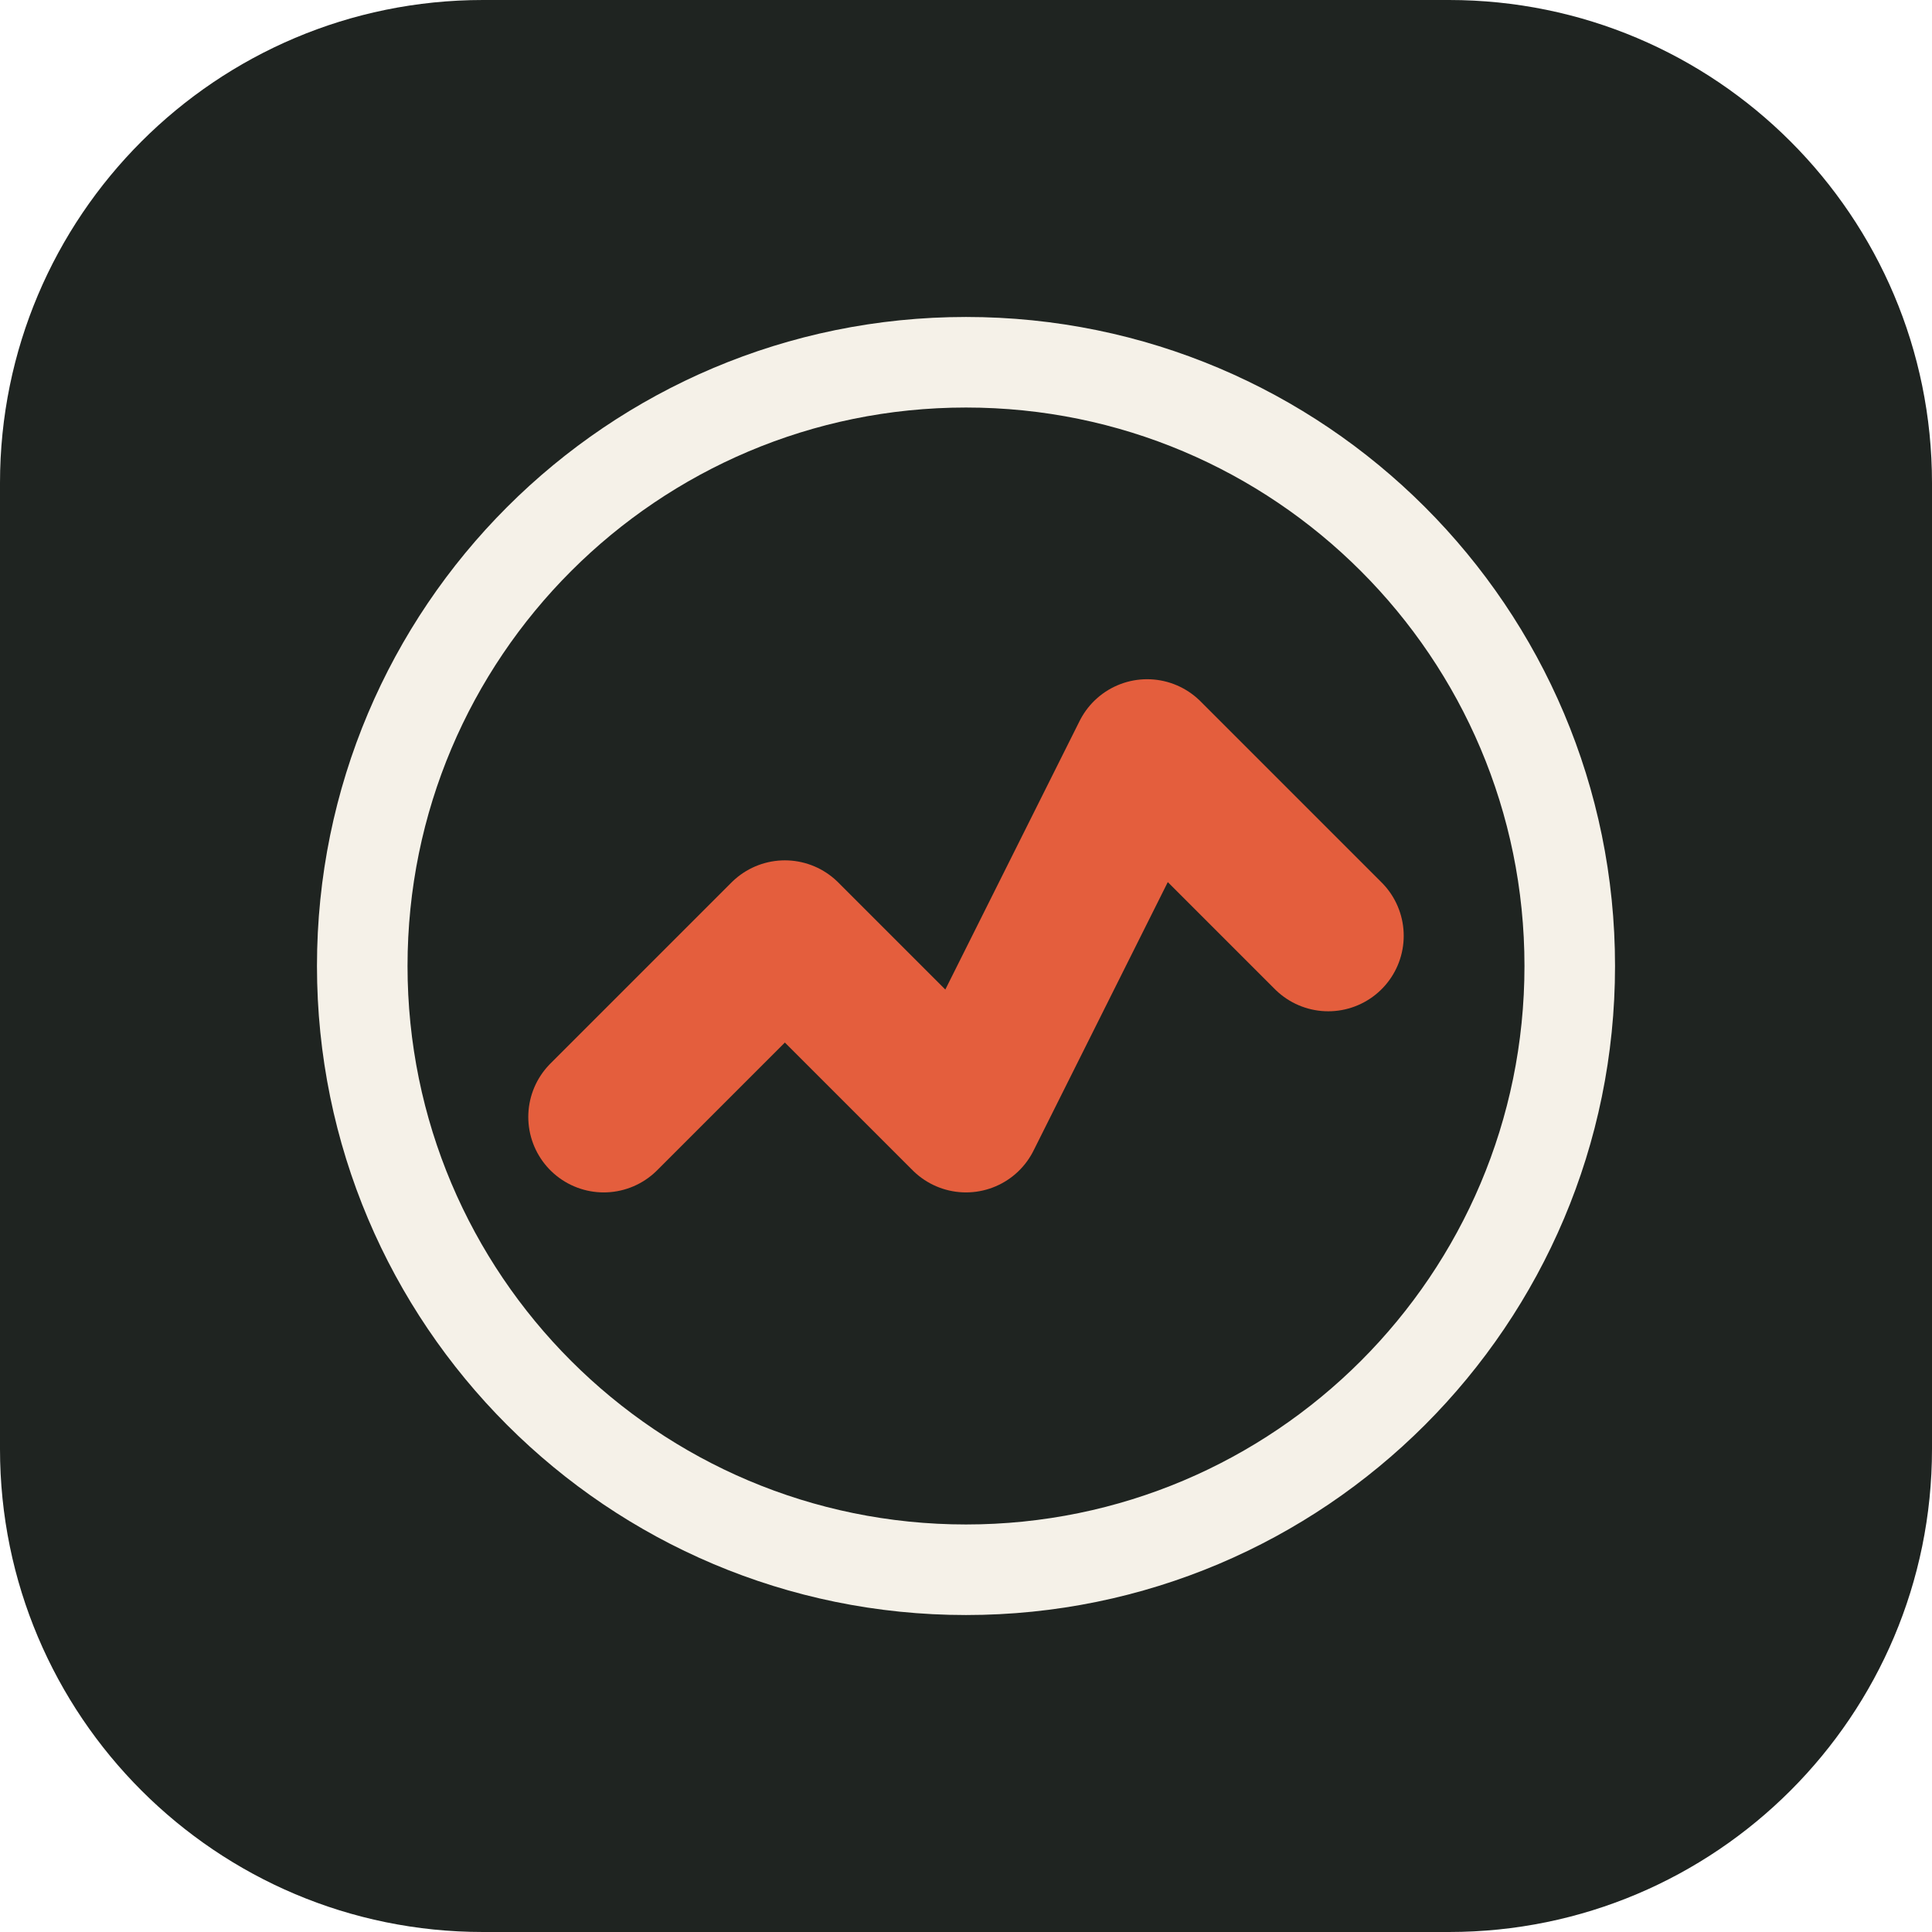
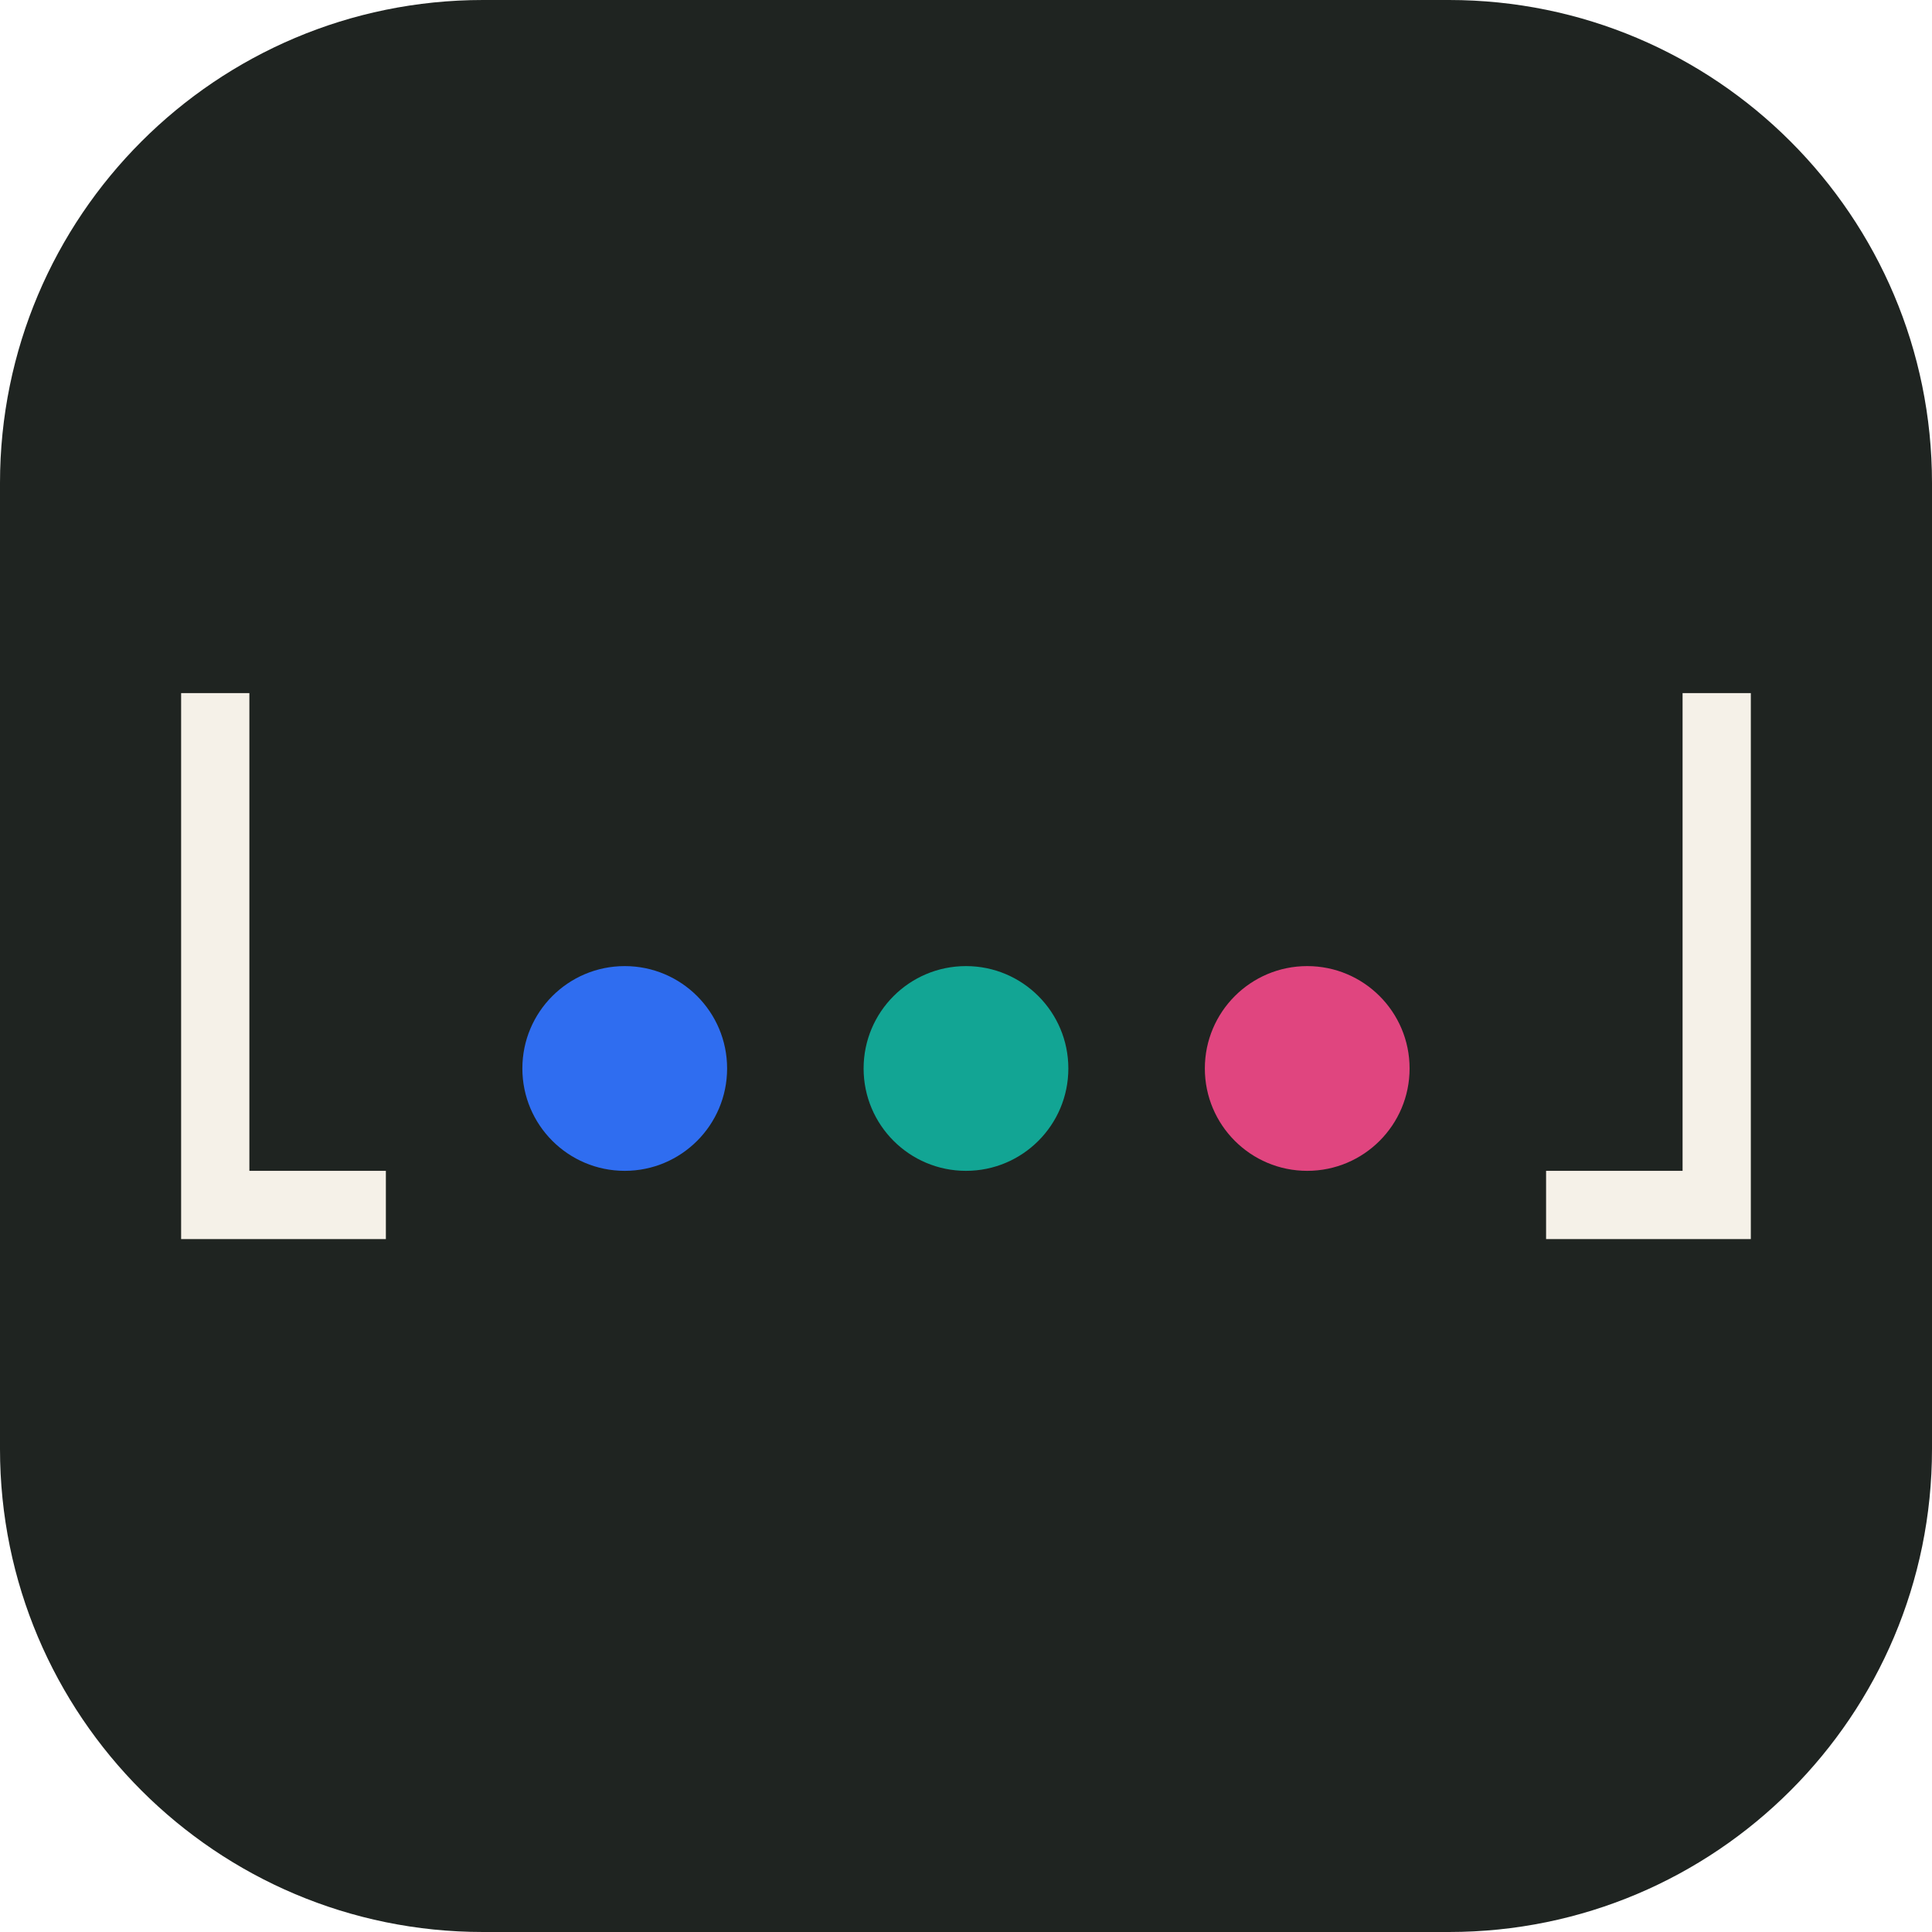
<svg xmlns="http://www.w3.org/2000/svg" width="32" height="32" viewBox="0 0 32 32" fill="none">
  <rect width="32" height="32" rx="8" fill="#1F2421" />
-   <circle cx="16" cy="16" r="10" stroke="#F5F1E8" stroke-width="1.5" />
-   <path d="M10 18.5L13 15.5L16 18.5L19 12.5L22 15.5" stroke="#E45E3D" stroke-width="2.5" stroke-linecap="round" stroke-linejoin="round" />
+   <g transform="translate(3 11.48) scale(1.1304)">
+     <path d="M0 0h1v7h2v1H0Z" fill="#F5F1E8" />
+     <path d="M23 0h-1v7h-2v1h3Z" fill="#F5F1E8" />
+     <circle cx="6.5" cy="5.5" r="1.5" fill="#2F6DF0" />
+     <circle cx="11.5" cy="5.5" r="1.5" fill="#12A594" />
+     <circle cx="16.5" cy="5.5" r="1.5" fill="#E0457F" />
+   </g>
</svg>
